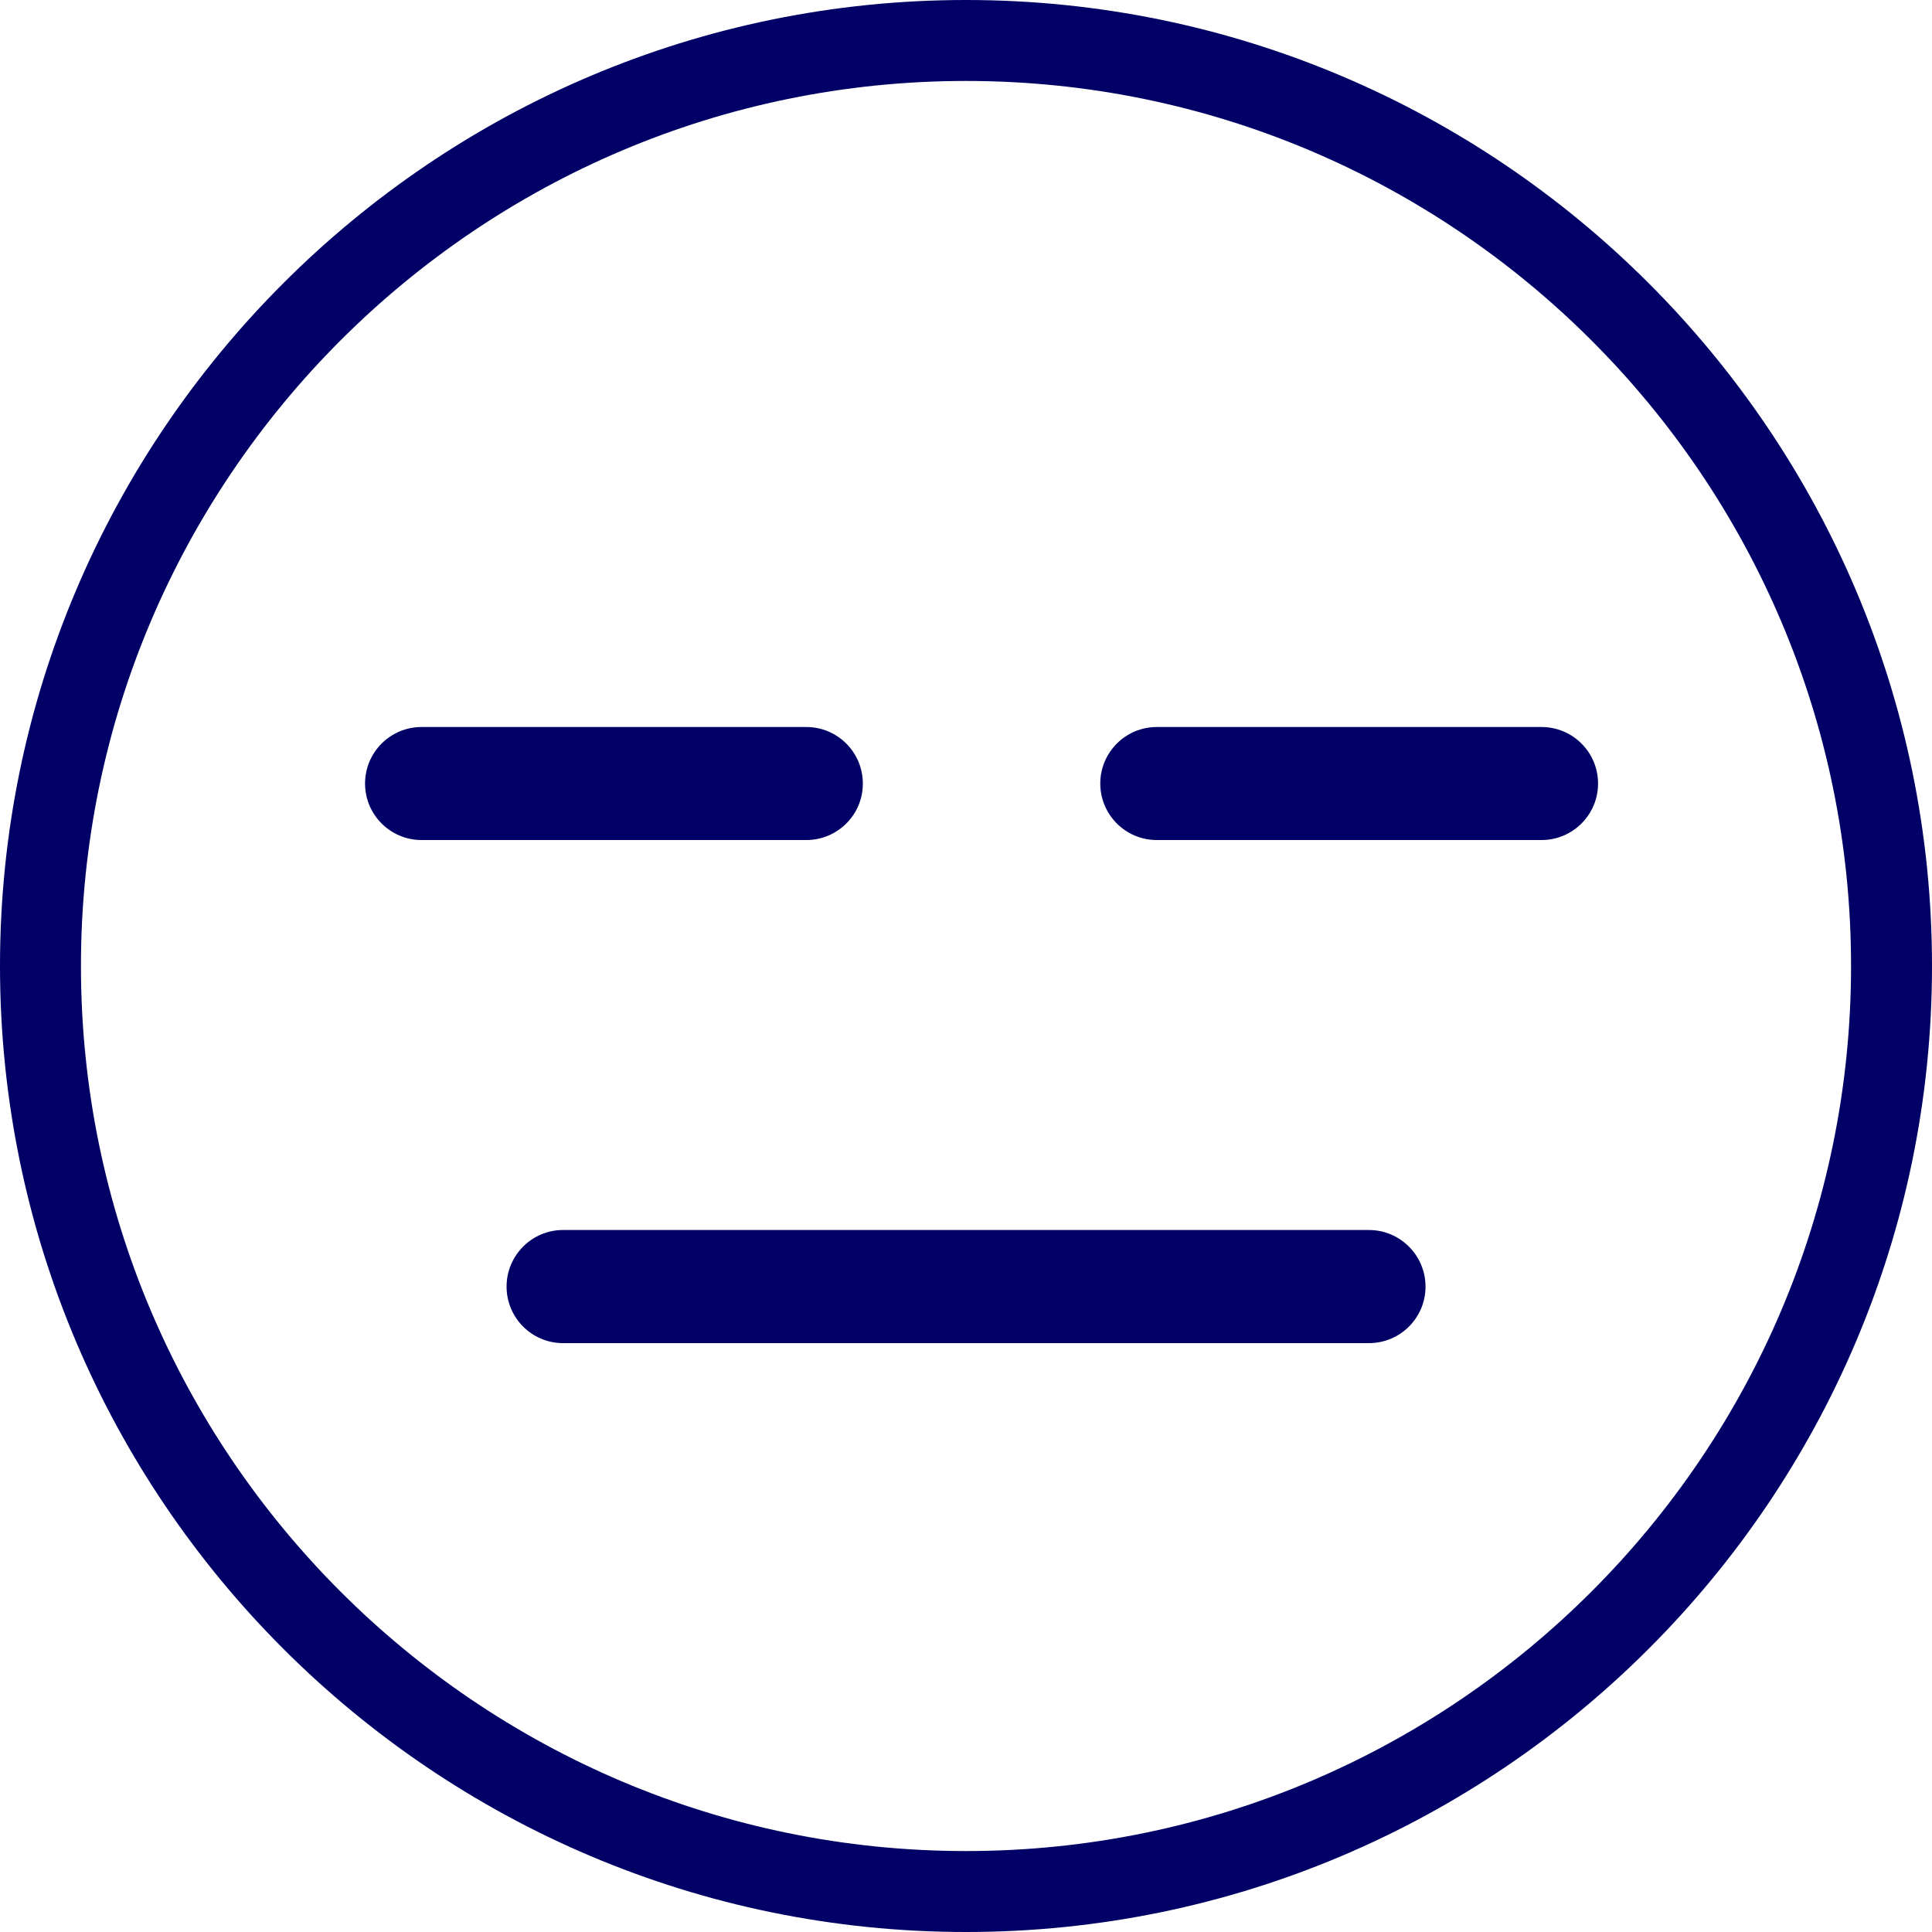
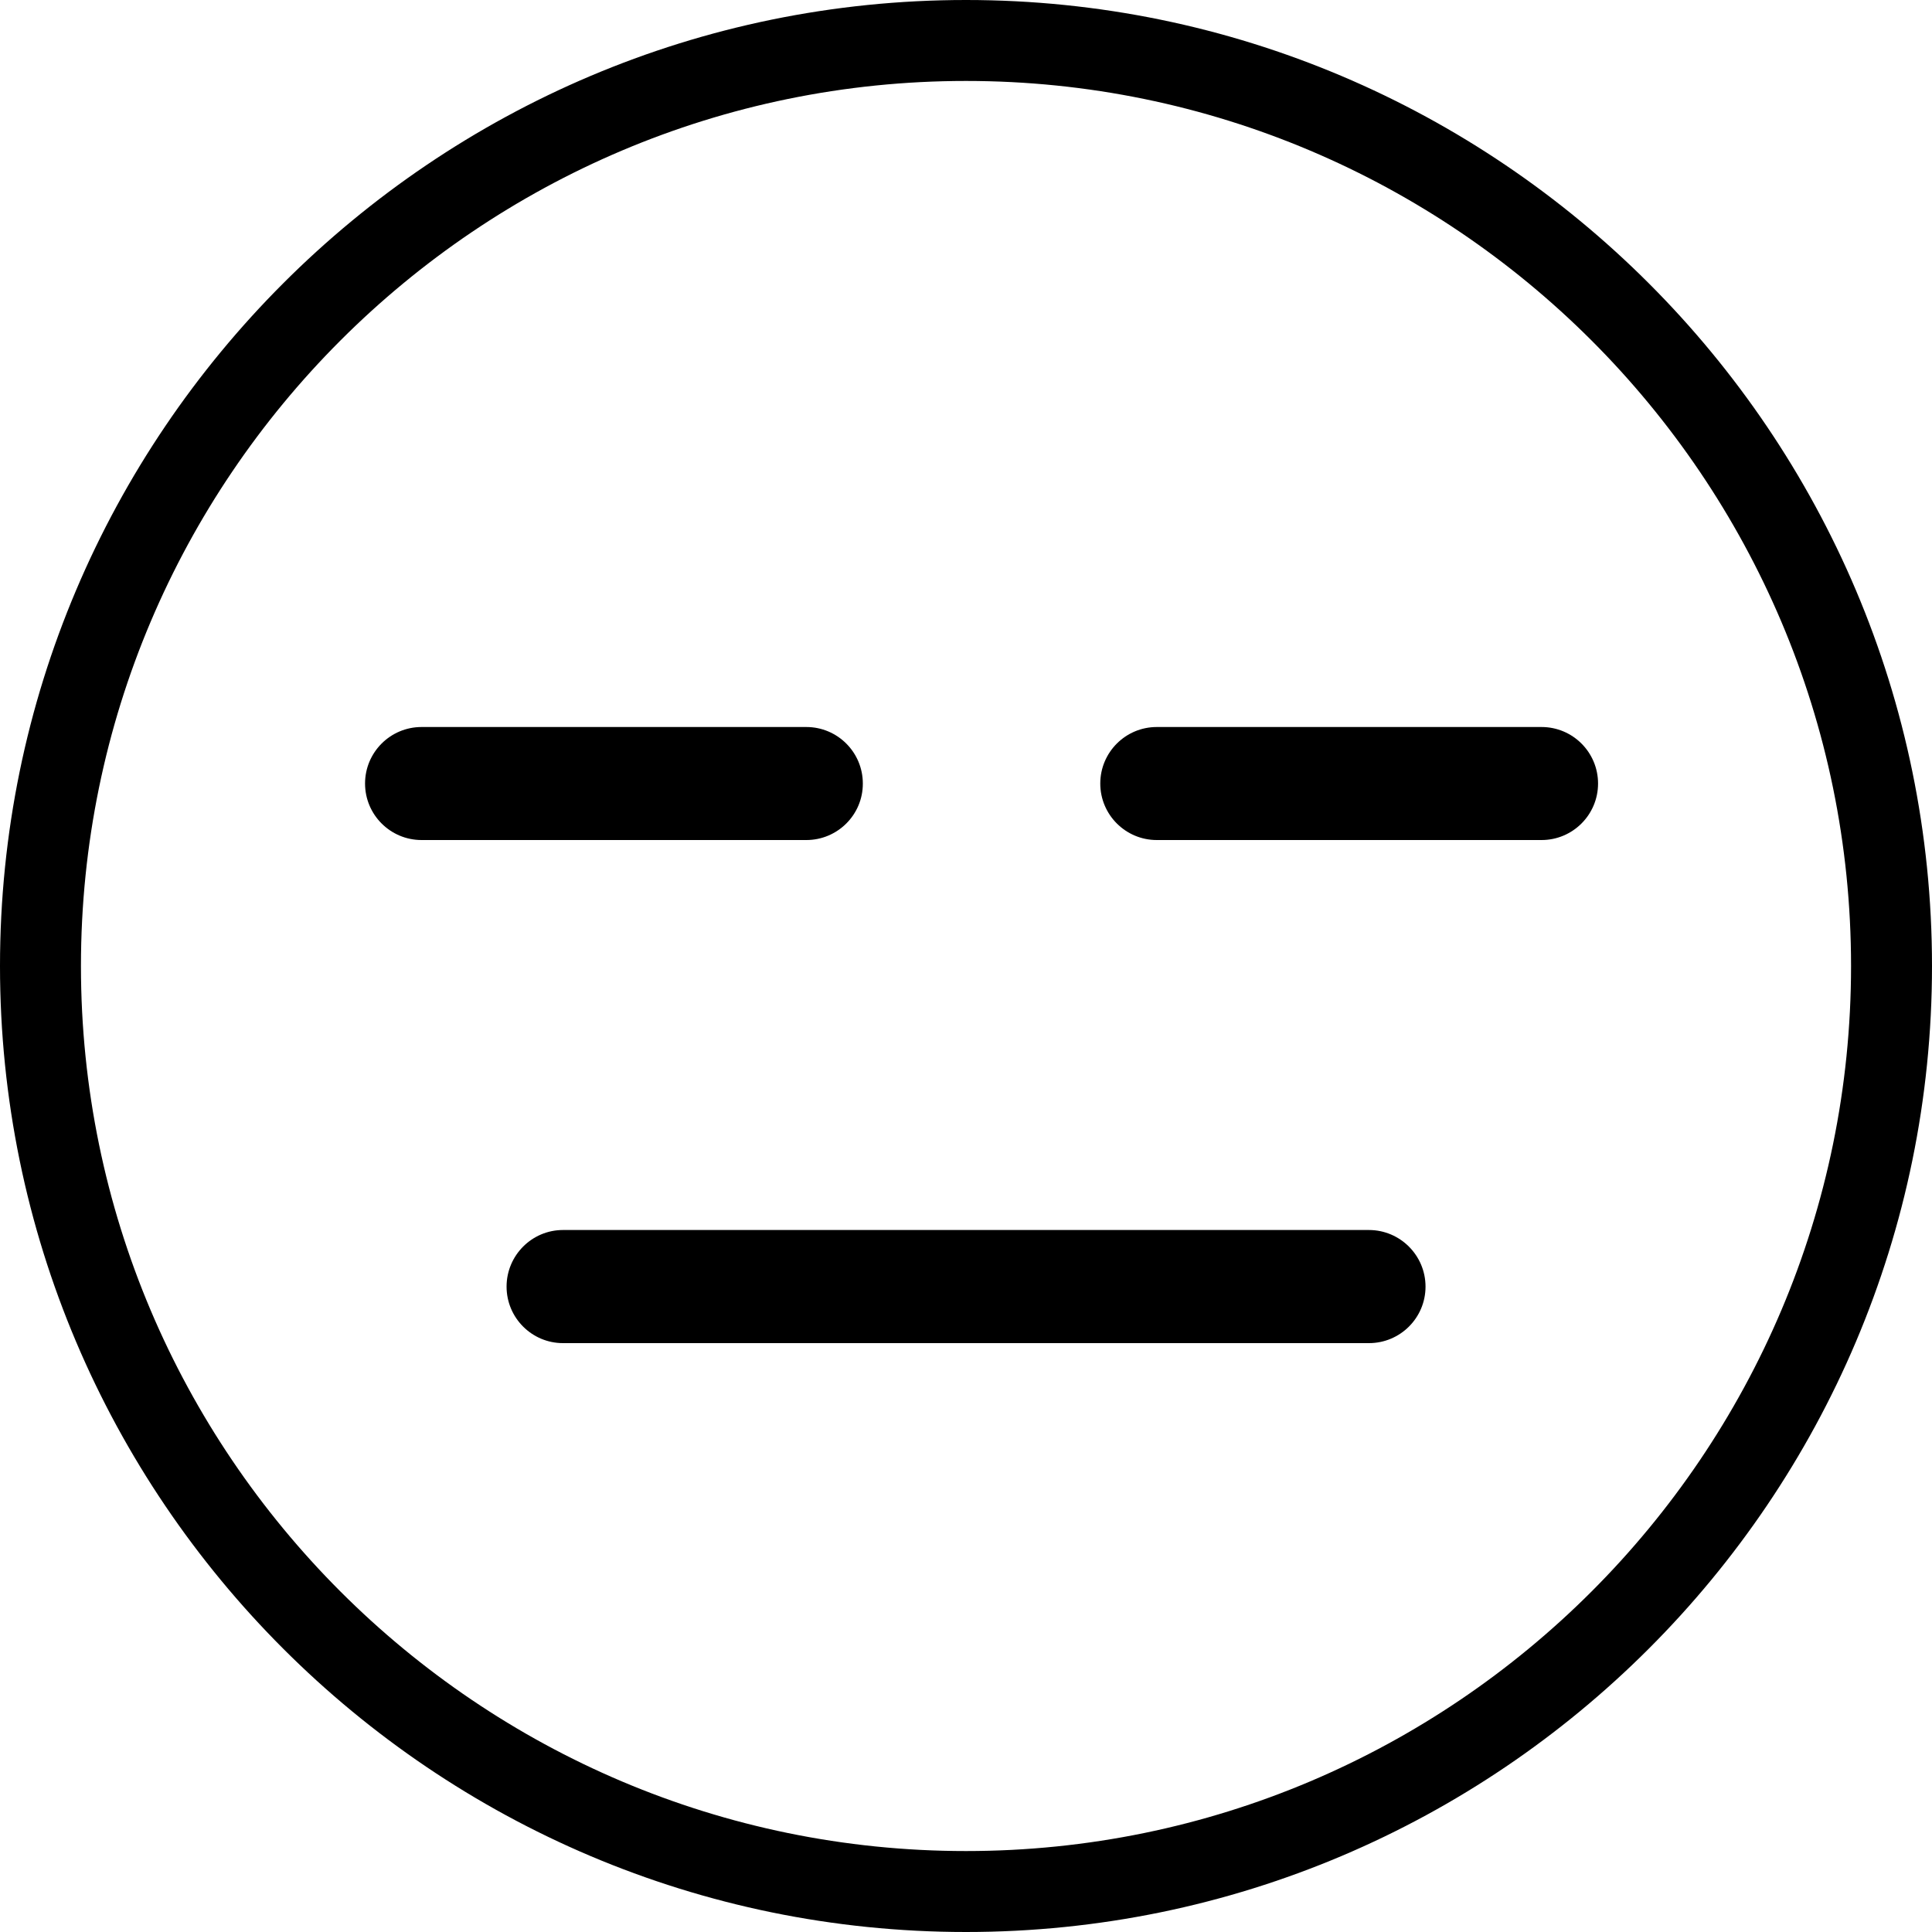
<svg xmlns="http://www.w3.org/2000/svg" version="1.1" id="Layer_1" x="0px" y="0px" viewBox="0 0 200 200" style="enable-background:new 0 0 200 200;" xml:space="preserve">
  <style type="text/css">
- 	.st0{fill:#006;}
+ 	.st0{fill:currentColor;}
</style>
  <g>
    <g>
      <g>
        <g>
          <path class="st0" d="M100,200C44.86,200,0,155.14,0,100C0,44.86,44.86,0,100,0s100,44.86,100,100C200,155.14,155.14,200,100,200      z M100,8.38C49.48,8.38,8.38,49.48,8.38,100s41.1,91.62,91.62,91.62s91.62-41.1,91.62-91.62S150.52,8.38,100,8.38z" />
        </g>
      </g>
    </g>
    <g>
      <g>
        <path class="st0" d="M83.47,84.87H43.64c-2.07,0-3.76-1.68-3.76-3.76c0-2.07,1.69-3.76,3.76-3.76h39.83     c2.08,0,3.76,1.69,3.76,3.76C87.23,83.18,85.55,84.87,83.47,84.87z" />
        <path class="st0" d="M83.47,86.96H43.64c-3.23,0-5.85-2.62-5.85-5.85c0-3.23,2.62-5.85,5.85-5.85h39.83     c3.23,0,5.85,2.62,5.85,5.85C89.33,84.34,86.7,86.96,83.47,86.96z M43.64,79.45c-0.92,0-1.66,0.74-1.66,1.66     c0,0.92,0.74,1.66,1.66,1.66h39.83c0.92,0,1.66-0.75,1.66-1.66c0-0.92-0.74-1.66-1.66-1.66H43.64z" />
      </g>
    </g>
    <g>
      <g>
        <path class="st0" d="M159.58,84.87h-39.83c-2.07,0-3.76-1.68-3.76-3.76c0-2.07,1.69-3.76,3.76-3.76h39.83     c2.08,0,3.76,1.69,3.76,3.76C163.34,83.18,161.66,84.87,159.58,84.87z" />
        <path class="st0" d="M159.58,86.96h-39.83c-3.23,0-5.85-2.62-5.85-5.85c0-3.23,2.62-5.85,5.85-5.85h39.83     c3.23,0,5.85,2.62,5.85,5.85C165.43,84.34,162.81,86.96,159.58,86.96z M119.75,79.45c-0.92,0-1.66,0.74-1.66,1.66     c0,0.92,0.74,1.66,1.66,1.66h39.83c0.92,0,1.66-0.75,1.66-1.66c0-0.92-0.74-1.66-1.66-1.66H119.75z" />
      </g>
    </g>
    <g>
      <g>
        <path class="st0" d="M141.71,136.94H58.28c-2.07,0-3.75-1.69-3.75-3.75c0-2.08,1.68-3.77,3.75-3.77h83.43     c2.08,0,3.77,1.69,3.77,3.77C145.48,135.26,143.79,136.94,141.71,136.94z" />
        <path class="st0" d="M141.71,139.04H58.28c-3.22,0-5.84-2.62-5.84-5.85c0-3.23,2.62-5.86,5.84-5.86h83.43     c3.23,0,5.86,2.63,5.86,5.86C147.57,136.42,144.95,139.04,141.71,139.04z M58.28,131.52c-0.91,0-1.65,0.75-1.65,1.67     c0,0.91,0.74,1.66,1.65,1.66h83.43c0.92,0,1.67-0.74,1.67-1.66c0-0.92-0.75-1.67-1.67-1.67H58.28z" />
      </g>
    </g>
  </g>
</svg>
